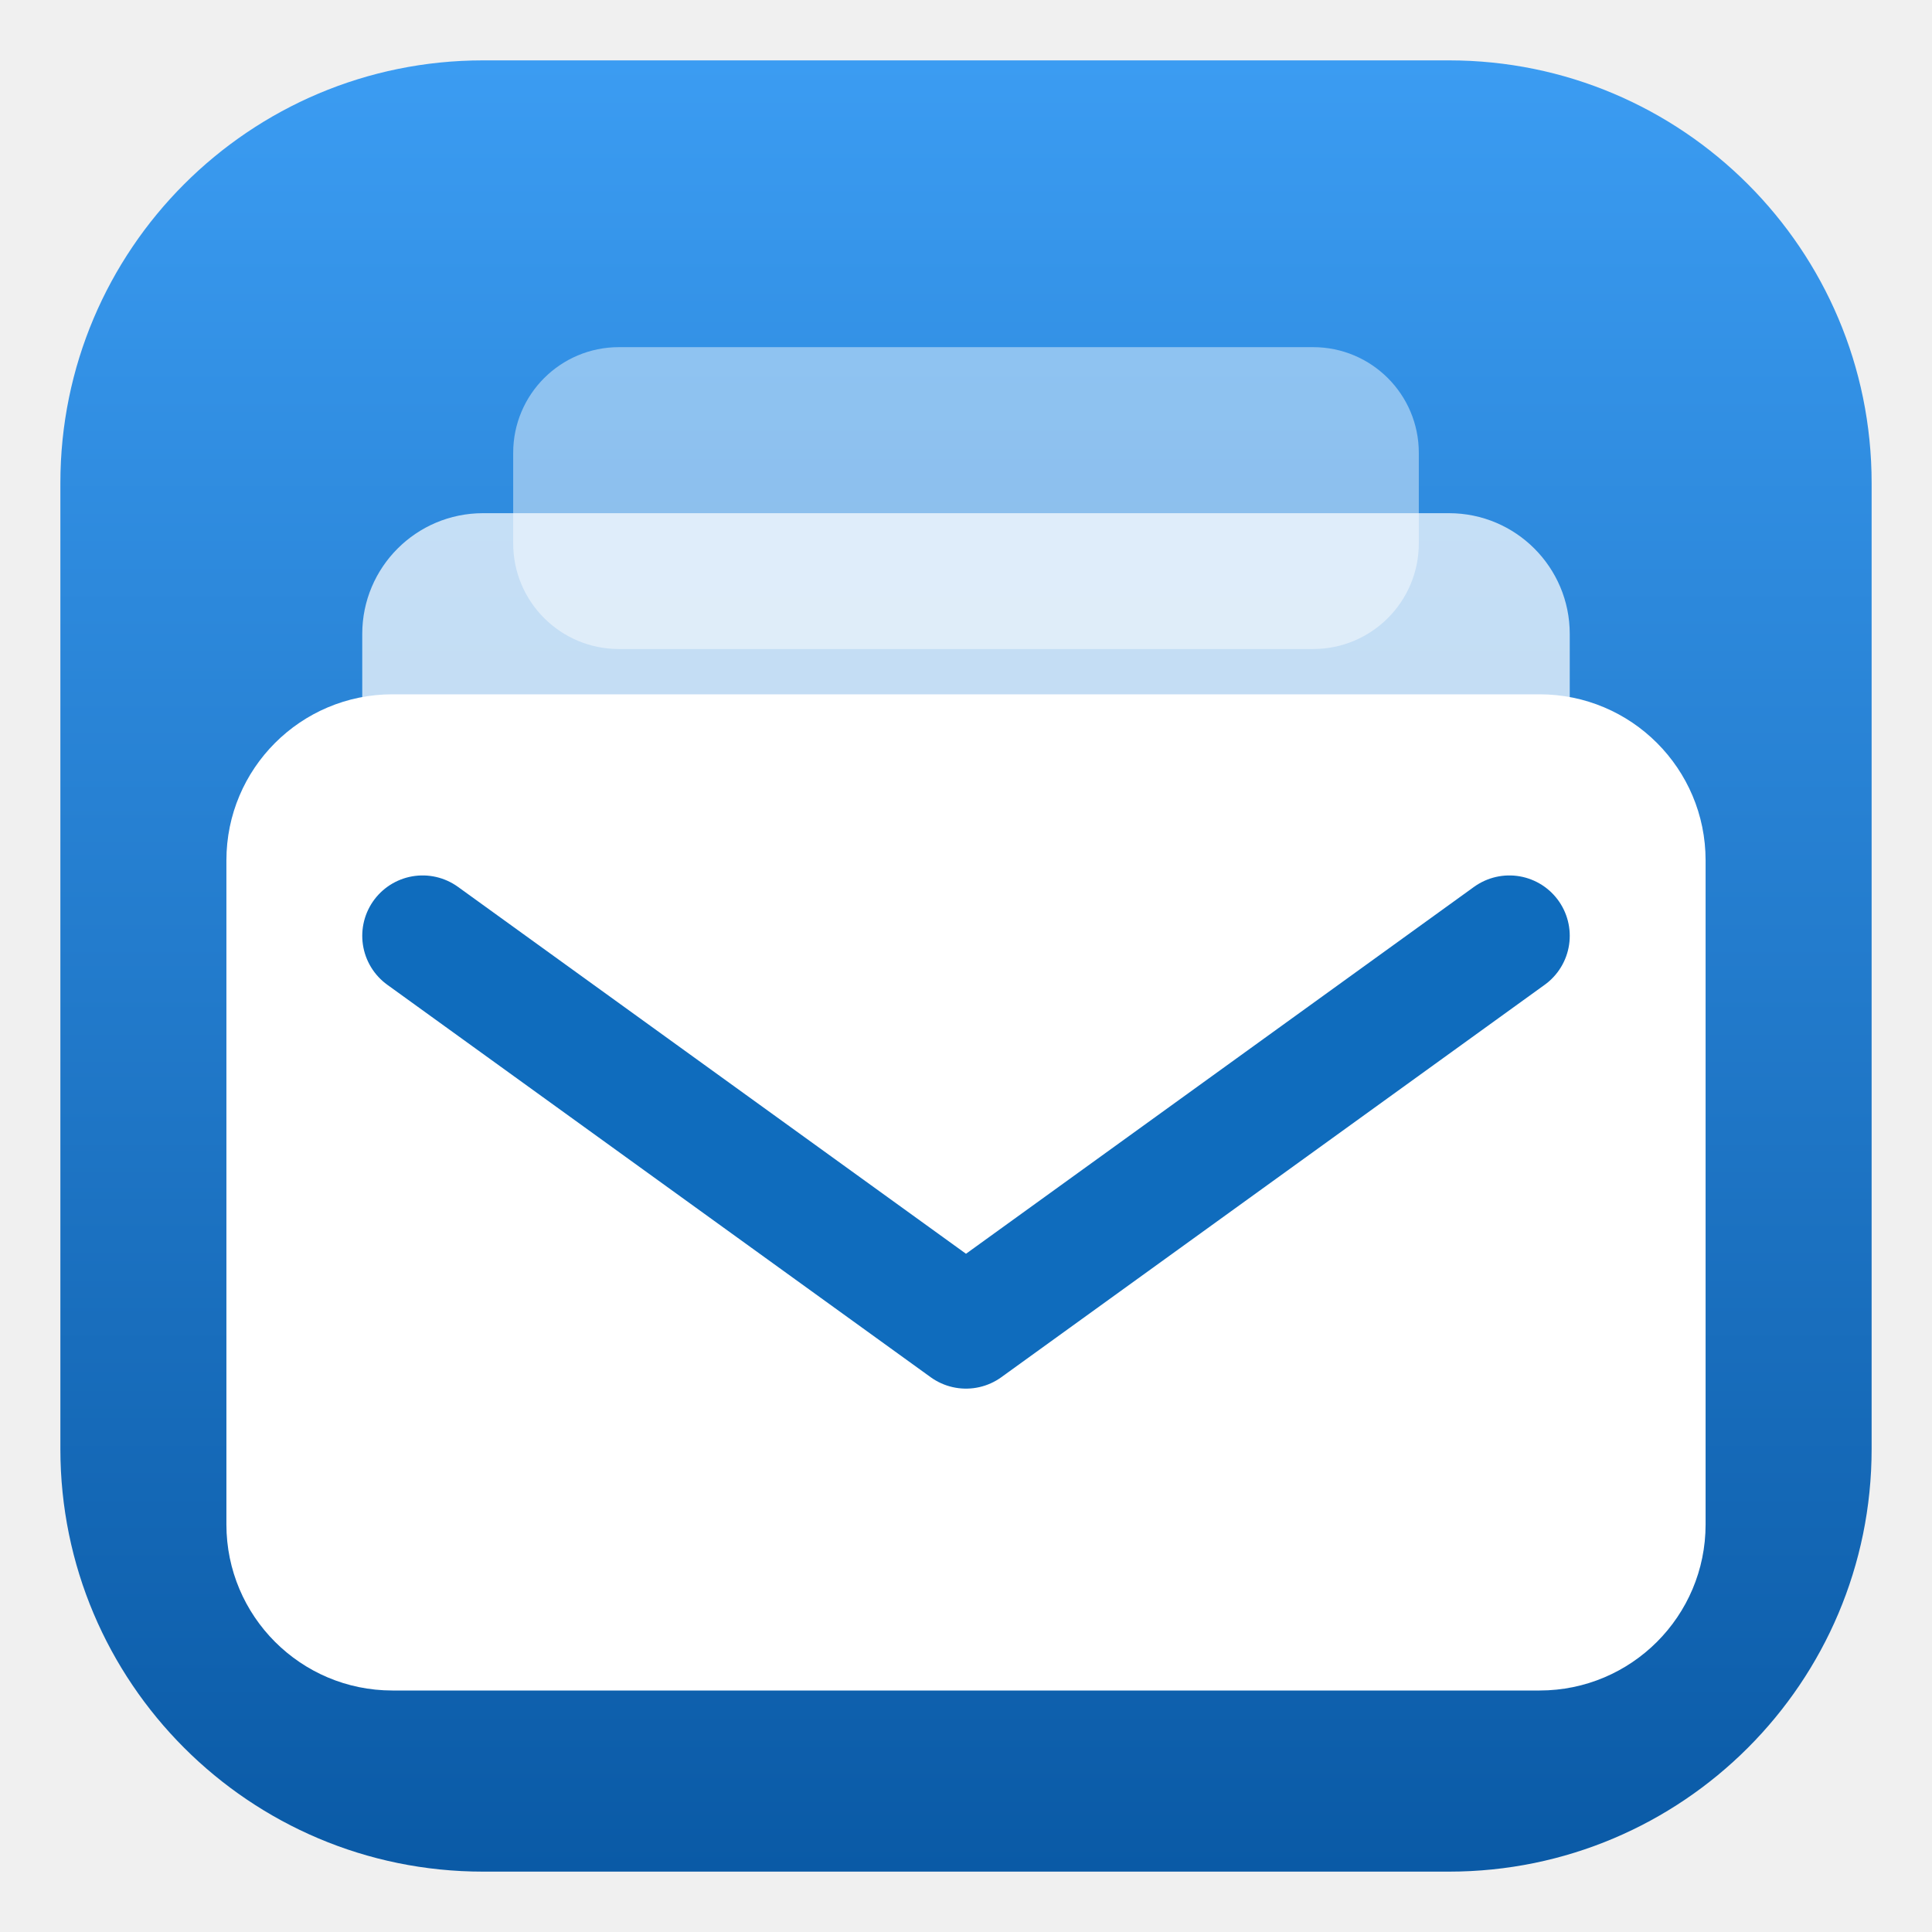
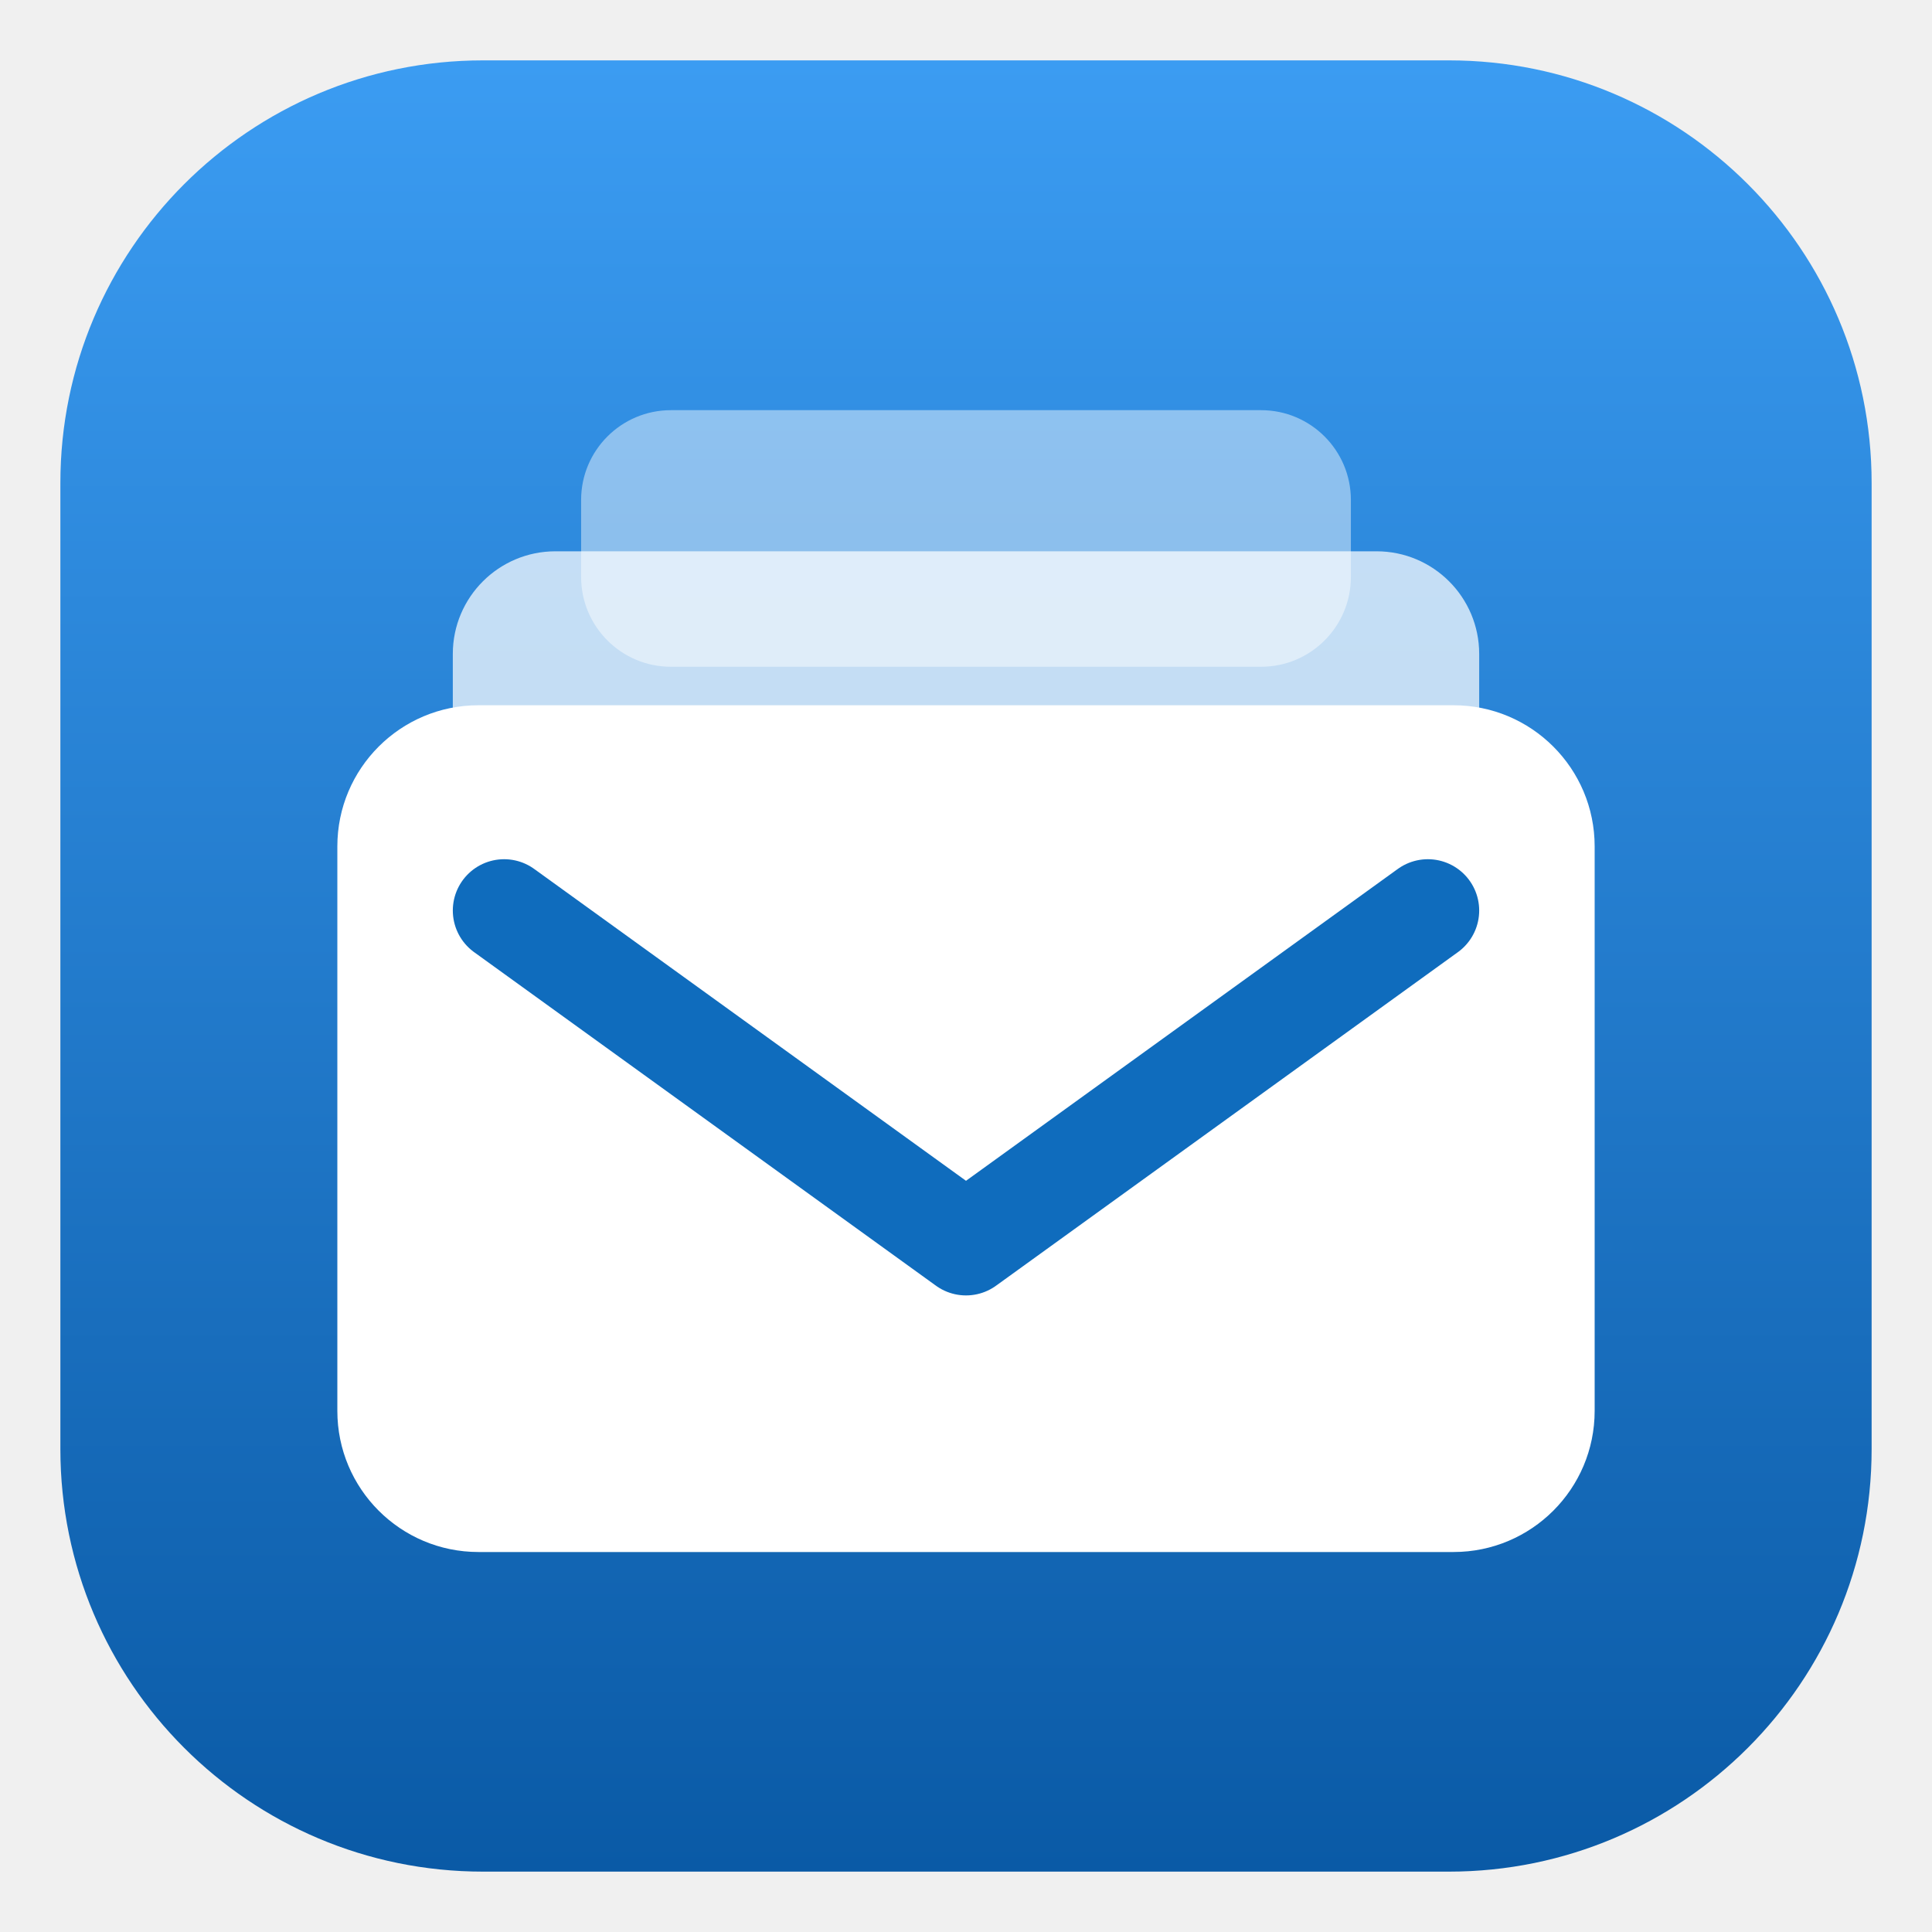
<svg xmlns="http://www.w3.org/2000/svg" viewBox="0 0 256 256" width="256" height="256">
  <defs>
    <linearGradient id="bg" x1="0" y1="0" x2="0" y2="1">
      <stop offset="0" stop-color="#3B9CF2" />
      <stop offset="1" stop-color="#0A5AA6" />
    </linearGradient>
  </defs>
  <rect x="8" y="8" width="240" height="240" rx="56" fill="url(#bg)" />
-   <rect x="68" y="46" width="120" height="40" rx="14" fill="#FFFFFF" fill-opacity="0.45" />
-   <rect x="48" y="68" width="160" height="44" rx="16" fill="#FFFFFF" fill-opacity="0.72" />
-   <rect x="30" y="92" width="196" height="132" rx="22" fill="#FFFFFF" />
-   <path d="M56 124 L128 176 L200 124" fill="none" stroke="#0F6CBD" stroke-width="16" stroke-linecap="round" stroke-linejoin="round" />
+   <g transform="translate(128 130) scale(0.85) translate(-128 -135)">
+     <rect x="68" y="46" width="120" height="40" rx="14" fill="#FFFFFF" fill-opacity="0.45" />
+     <rect x="48" y="68" width="160" height="44" rx="16" fill="#FFFFFF" fill-opacity="0.72" />
+     <rect x="30" y="92" width="196" height="132" rx="22" fill="#FFFFFF" />
+     <path d="M56 124 L128 176 L200 124" fill="none" stroke="#0F6CBD" stroke-width="16" stroke-linecap="round" stroke-linejoin="round" />
+   </g>
</svg>
